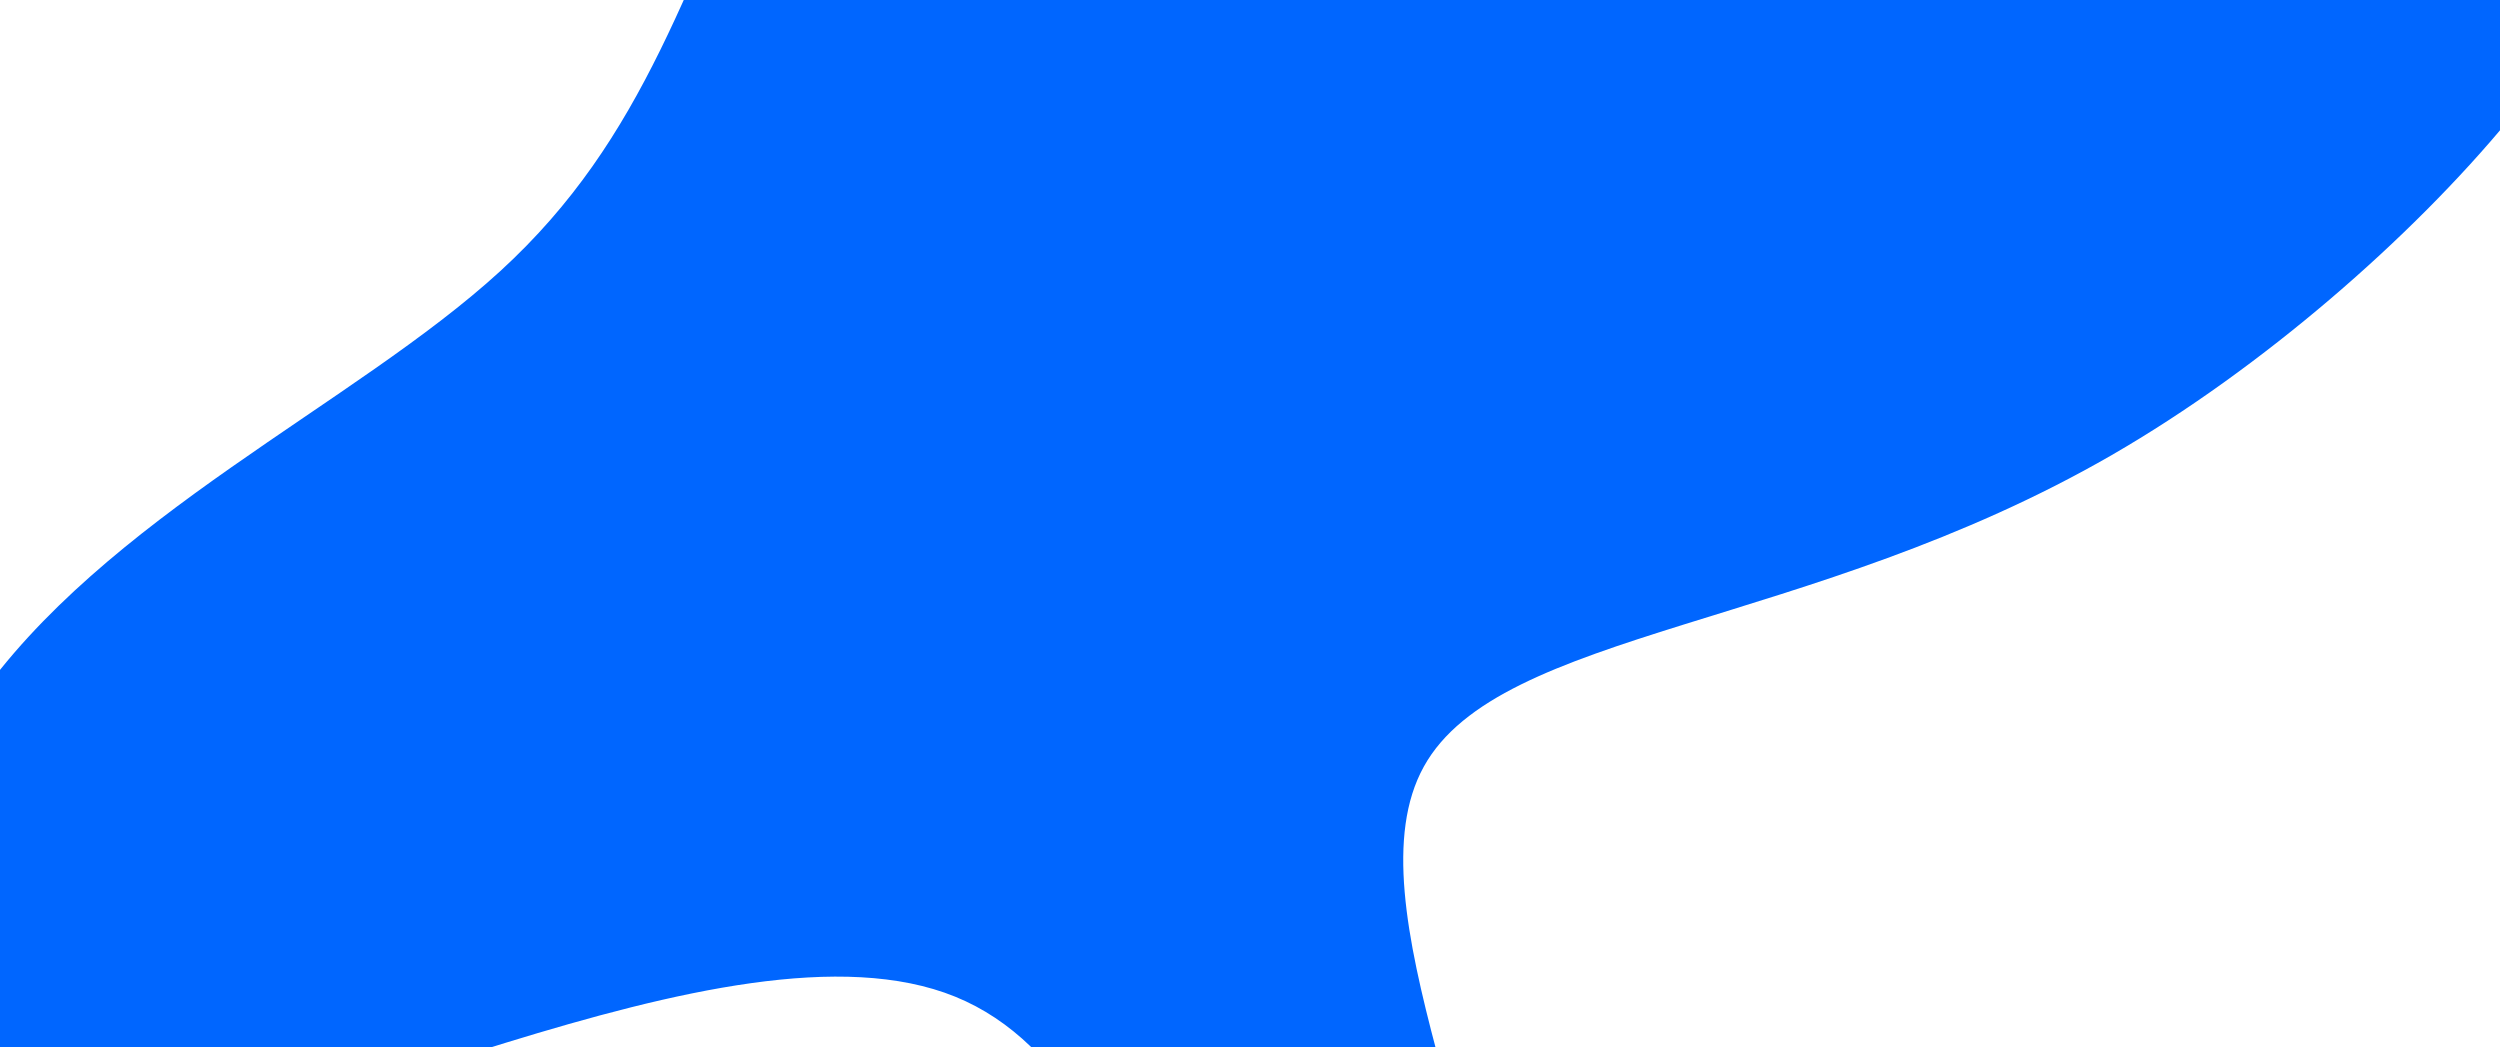
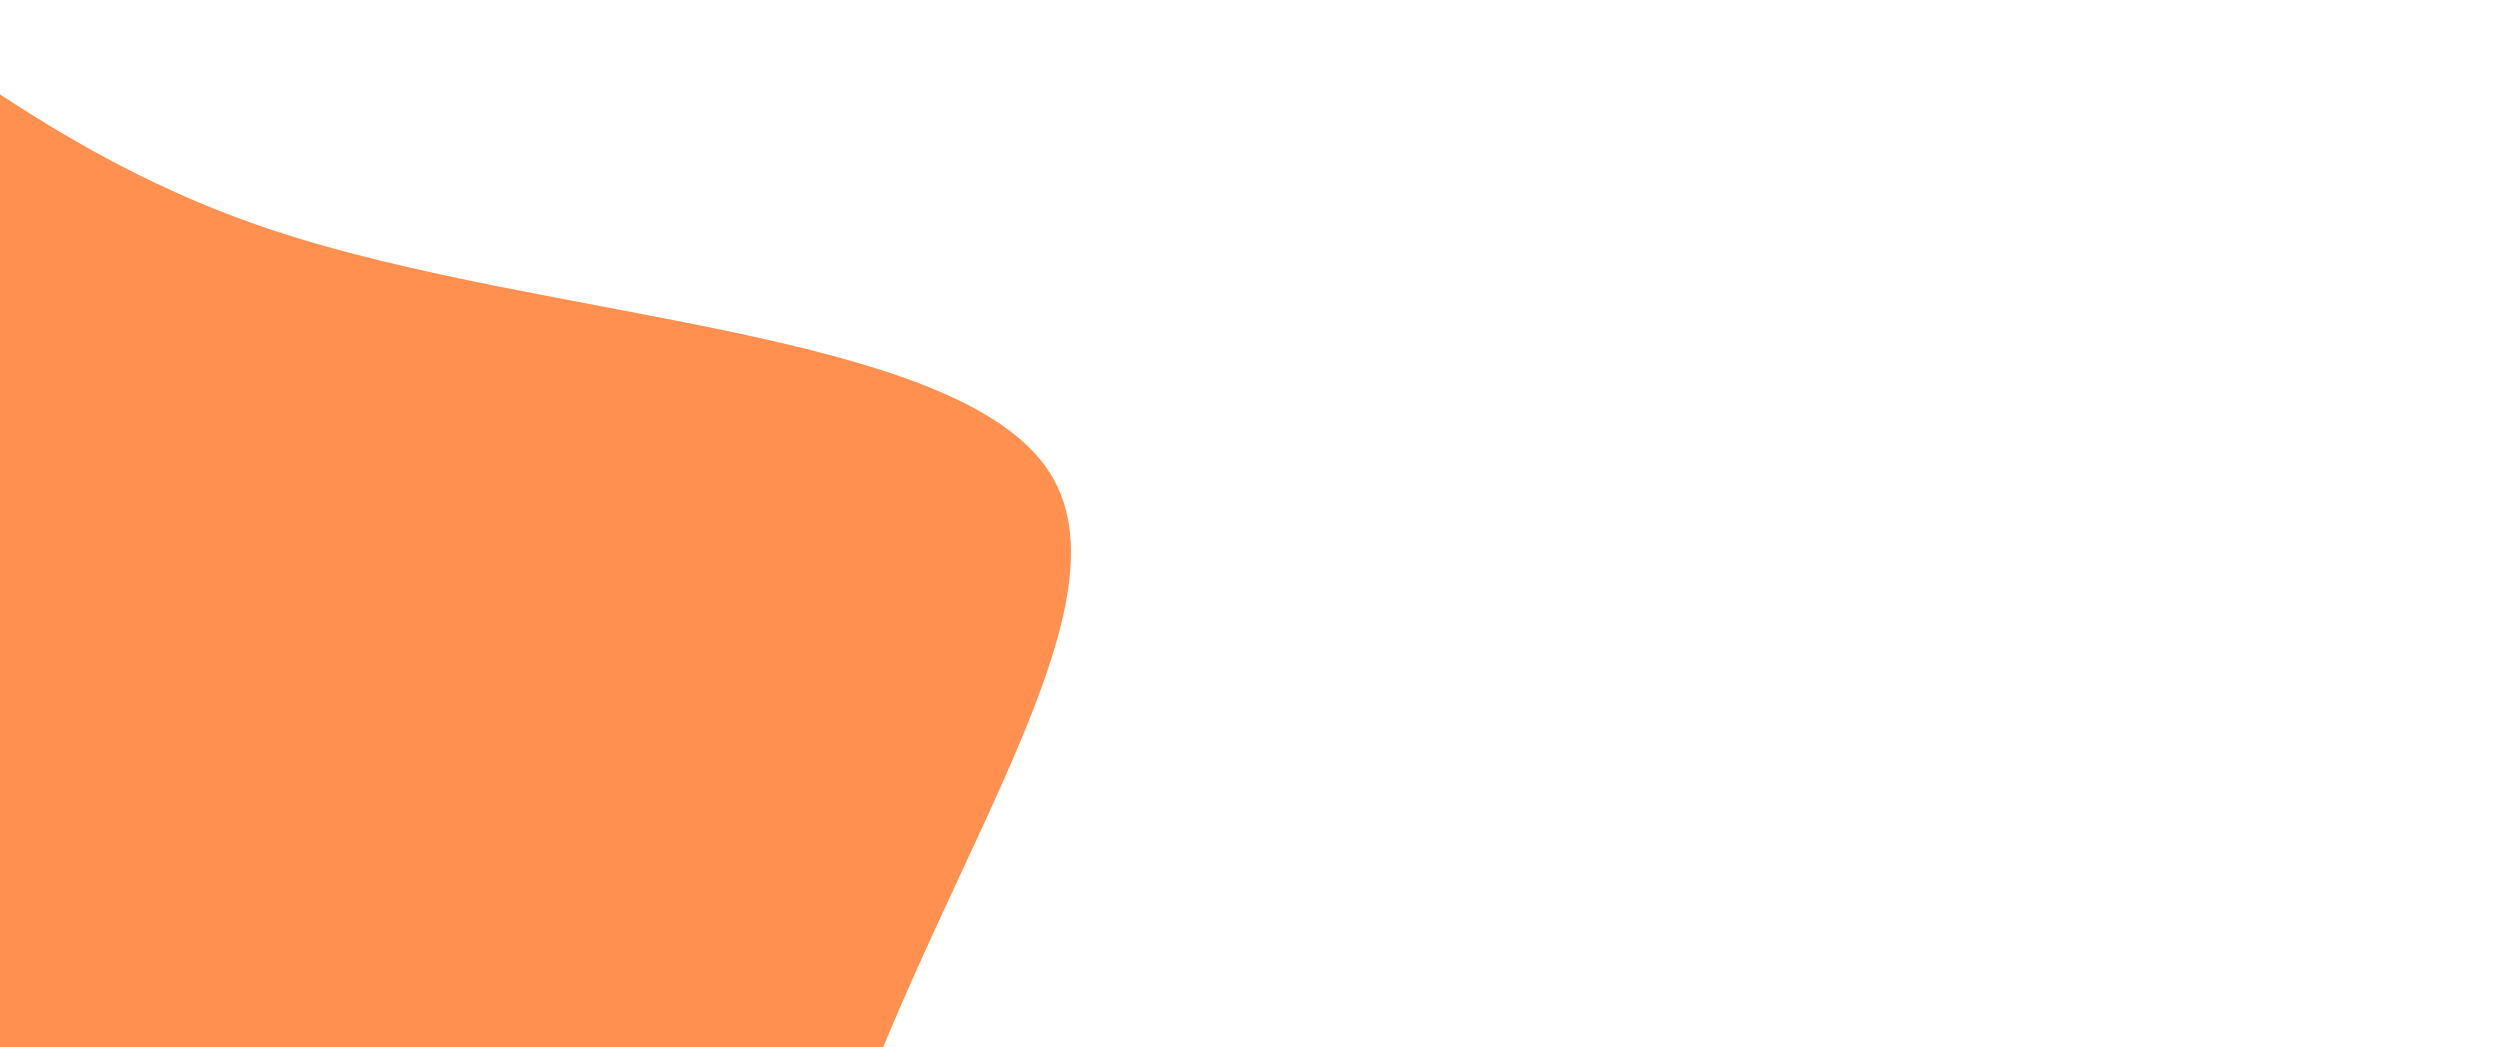
<svg xmlns="http://www.w3.org/2000/svg" id="visual" viewBox="0 0 3440 1440" width="3440" height="1440" version="1.1">
-   <g transform="translate(1636.921 866.0969)">
-     <path d="M604.7 -940.5C1020.4 -807.4 1757.3 -1123.7 1923.4 -1041.8C2089.4 -960 1684.7 -480 1269 -240C853.3 0 426.7 0 322.3 188.7C217.8 377.3 435.7 754.6 435.7 1060.8C435.7 1366.9 217.8 1602 106.1 1418.2C-5.7 1234.5 -11.3 632 -322.4 505.4C-633.4 378.8 -1249.9 728.1 -1553.7 723.2C-1857.5 718.3 -1848.8 359.2 -1671.7 102.3C-1494.6 -154.7 -1149.1 -309.3 -948.5 -493.1C-747.9 -676.8 -692.2 -889.6 -558.3 -1185.5C-424.3 -1481.3 -212.2 -1860.2 -58.8 -1758.2C94.5 -1656.3 189 -1073.7 604.7 -940.5" fill="#0066FF" />
+   <g transform="translate(-368.9541 1196.556)">
+     <path d="M746.9 -878.9C1122.7 -755 1688.8 -743.8 1813.9 -545.4C1938.9 -346.9 1622.8 38.8 1493.9 500.7C1364.9 962.6 1423.1 1500.7 1205.3 1729.1C987.5 1957.5 493.7 1876.2 43.7 1816.1C-406.4 1756 -812.7 1716.9 -812.7 1417.8C-812.7 1118.6 -406.4 559.3 -417.2 210.1C-428 -139.1 -856 -278.1 -1021.3 -505.7C-1186.7 -733.3 -1089.4 -1049.5 -875.4 -1225.9C-661.5 -1402.4 -330.7 -1439.2 -72.6 -1339.3C185.5 -1239.4 371.1 -1002.8 746.9 -878.9" fill="rgb(255, 144, 79)" />
  </g>
</svg>
